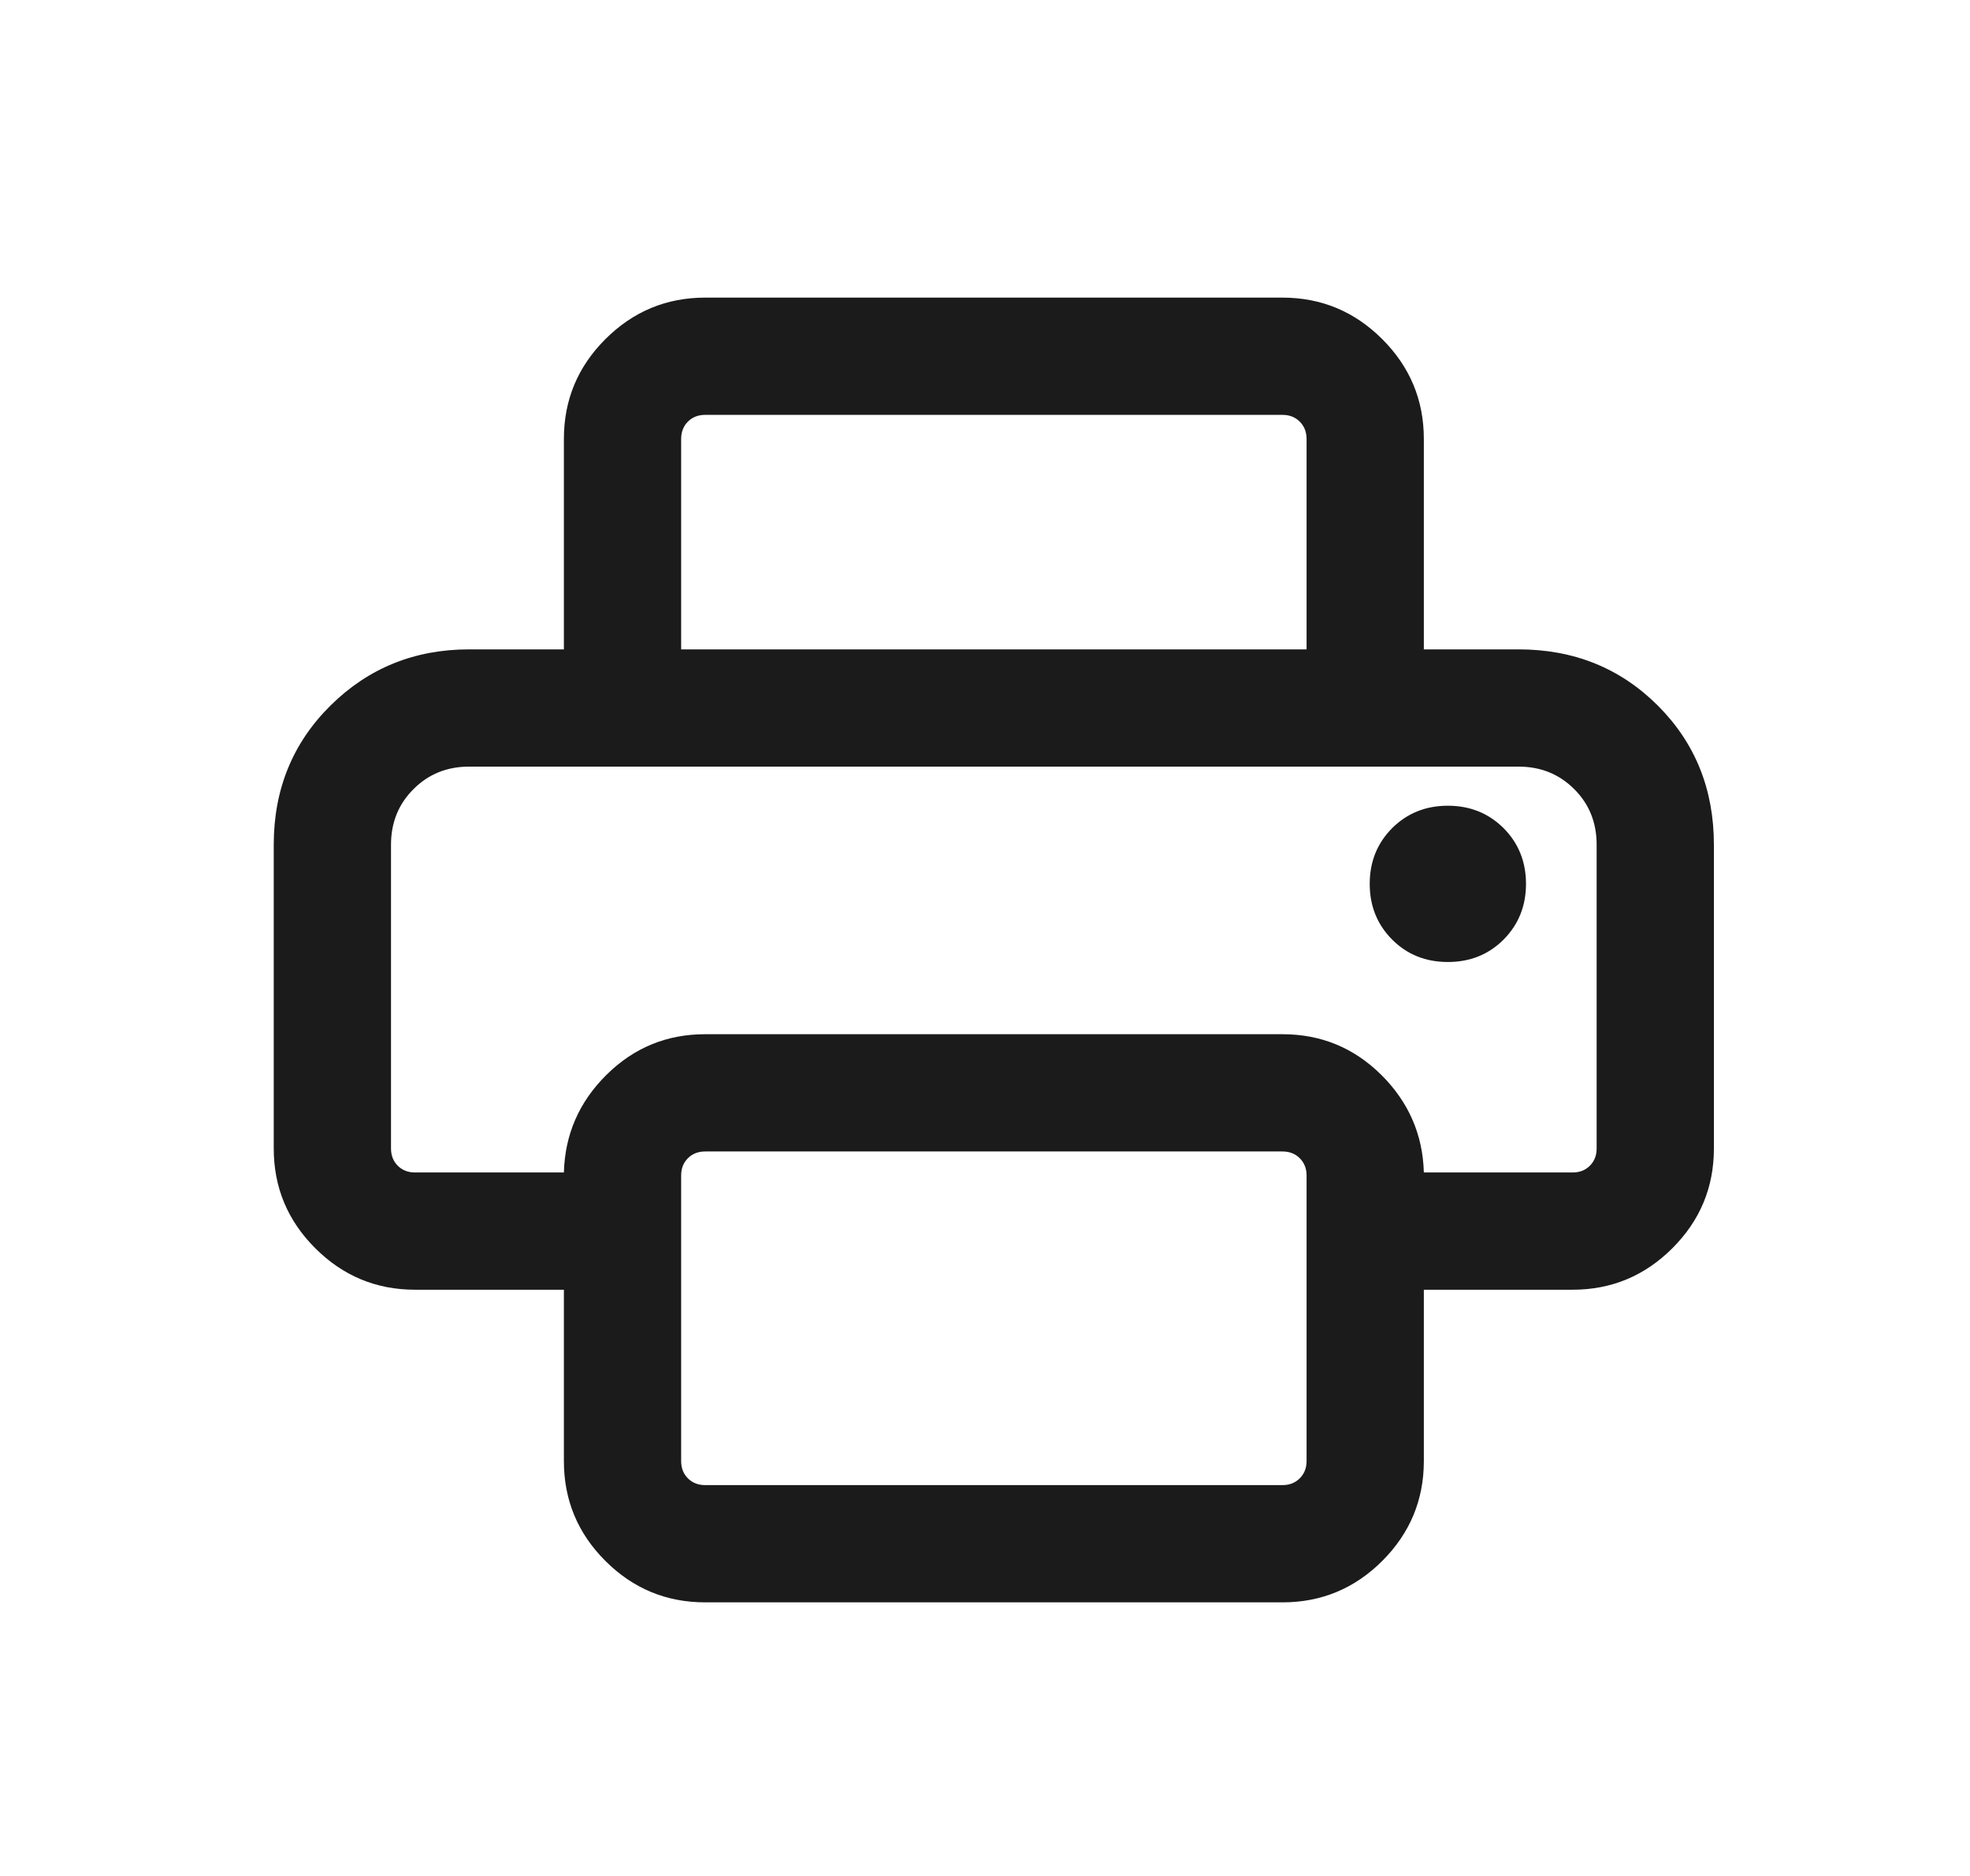
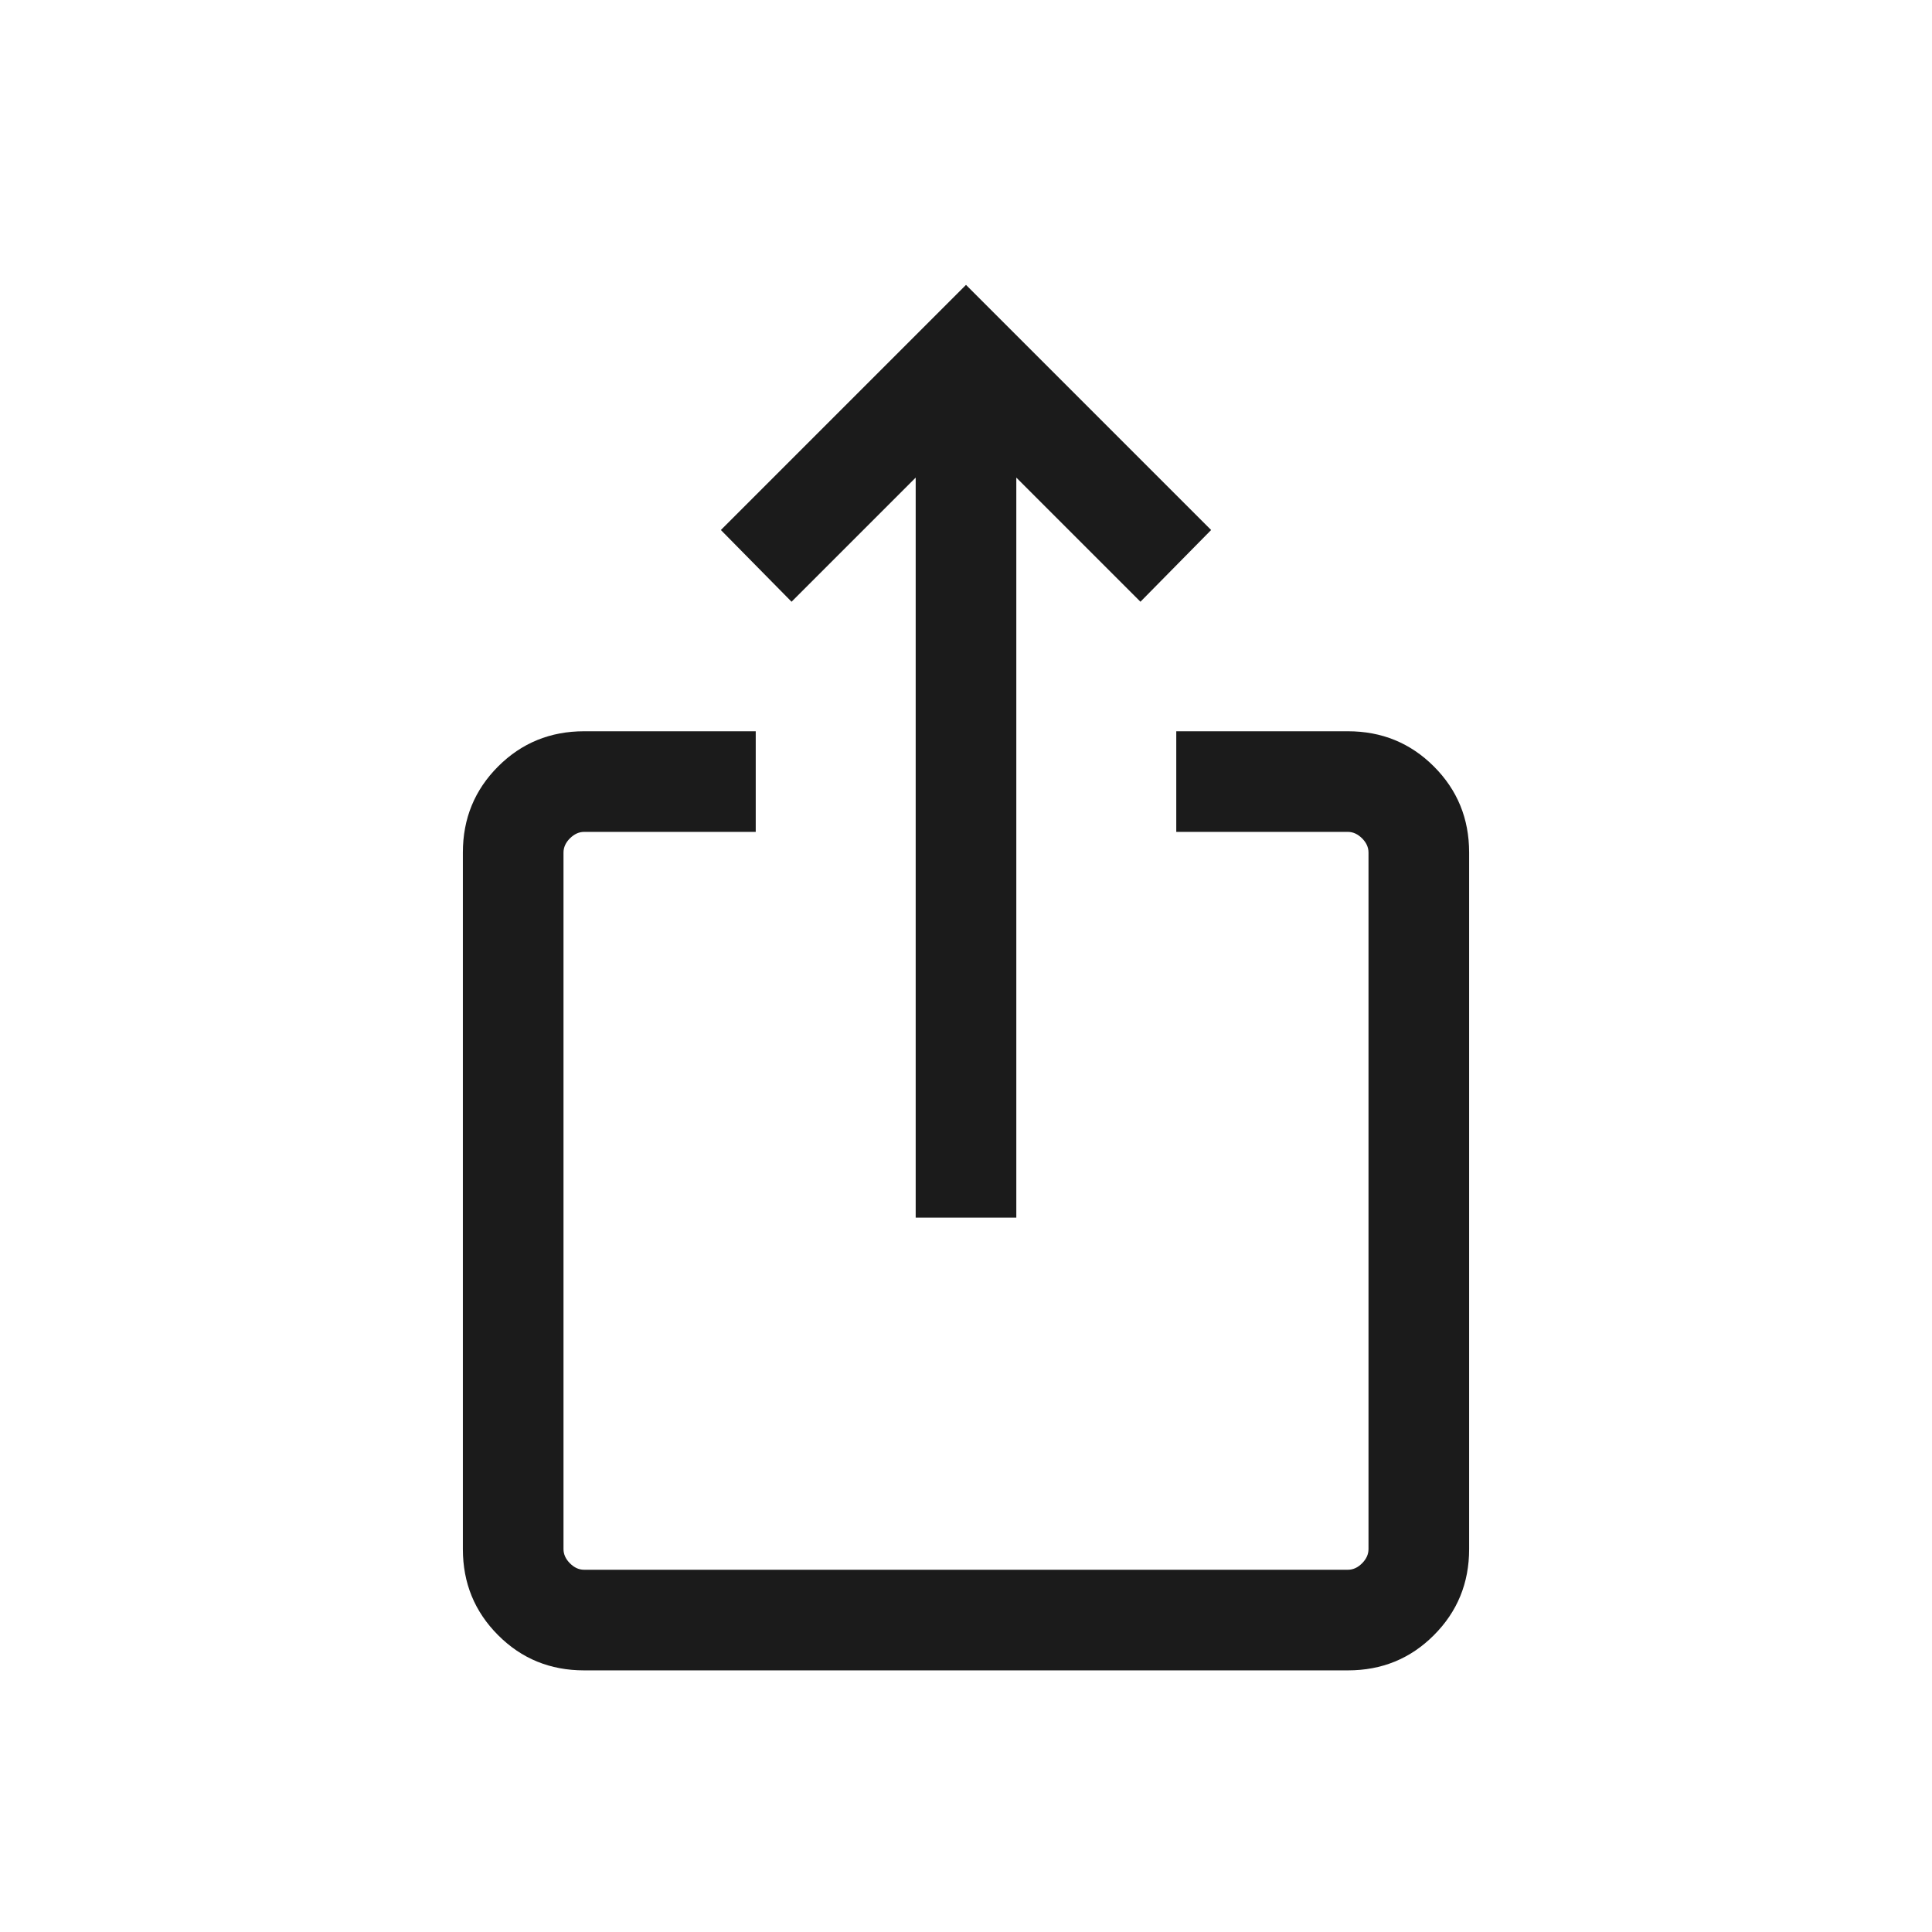
- <svg xmlns="http://www.w3.org/2000/svg" width="21" height="20" viewBox="0 0 21 20" fill="none">
-   <path d="M7.517 17.083C7.103 17.083 6.748 16.936 6.453 16.641C6.158 16.346 6.011 15.991 6.011 15.577V13.75H4.424C4.01 13.75 3.655 13.602 3.36 13.307C3.065 13.012 2.918 12.658 2.918 12.244V9.006C2.918 8.416 3.12 7.921 3.523 7.522C3.926 7.123 4.419 6.923 5.001 6.923H16.187C16.777 6.923 17.272 7.123 17.672 7.522C18.071 7.921 18.27 8.416 18.27 9.006V12.244C18.27 12.658 18.123 13.012 17.828 13.307C17.533 13.602 17.178 13.75 16.764 13.75H15.178V15.577C15.178 15.991 15.03 16.346 14.735 16.641C14.44 16.936 14.085 17.083 13.671 17.083H7.517ZM4.424 12.5H6.011C6.022 12.095 6.173 11.748 6.465 11.459C6.757 11.17 7.107 11.026 7.517 11.026H13.671C14.081 11.026 14.432 11.17 14.724 11.459C15.015 11.748 15.167 12.095 15.178 12.5H16.764C16.839 12.5 16.9 12.476 16.948 12.428C16.996 12.38 17.02 12.318 17.02 12.244V9.006C17.02 8.77 16.941 8.572 16.781 8.413C16.621 8.253 16.423 8.173 16.187 8.173H5.001C4.765 8.173 4.567 8.253 4.408 8.413C4.248 8.572 4.168 8.77 4.168 9.006V12.244C4.168 12.318 4.192 12.38 4.24 12.428C4.288 12.476 4.35 12.5 4.424 12.5ZM13.928 6.923V4.68C13.928 4.605 13.903 4.543 13.855 4.495C13.807 4.447 13.746 4.423 13.671 4.423H7.517C7.443 4.423 7.381 4.447 7.333 4.495C7.285 4.543 7.261 4.605 7.261 4.68V6.923H6.011V4.68C6.011 4.265 6.158 3.911 6.453 3.616C6.748 3.321 7.103 3.173 7.517 3.173H13.671C14.085 3.173 14.44 3.321 14.735 3.616C15.03 3.911 15.178 4.265 15.178 4.68V6.923H13.928ZM15.434 10.256C15.67 10.256 15.868 10.177 16.028 10.017C16.187 9.857 16.267 9.659 16.267 9.423C16.267 9.187 16.187 8.989 16.028 8.829C15.868 8.67 15.67 8.59 15.434 8.59C15.198 8.59 15 8.67 14.84 8.829C14.681 8.989 14.601 9.187 14.601 9.423C14.601 9.659 14.681 9.857 14.84 10.017C15 10.177 15.198 10.256 15.434 10.256ZM13.928 15.577V12.532C13.928 12.457 13.903 12.396 13.855 12.348C13.807 12.3 13.746 12.276 13.671 12.276H7.517C7.443 12.276 7.381 12.3 7.333 12.348C7.285 12.396 7.261 12.457 7.261 12.532V15.577C7.261 15.652 7.285 15.713 7.333 15.761C7.381 15.809 7.443 15.833 7.517 15.833H13.671C13.746 15.833 13.807 15.809 13.855 15.761C13.903 15.713 13.928 15.652 13.928 15.577ZM4.424 8.173H4.168H17.02H4.424Z" fill="#1B1B1B" />
+ <svg xmlns="http://www.w3.org/2000/svg" width="24" height="24" viewBox="0 0 24 24" fill="none">
+   <path d="M7.256 20.75C6.835 20.75 6.479 20.605 6.188 20.313C5.896 20.021 5.75 19.665 5.75 19.244V10.59C5.75 10.169 5.896 9.813 6.188 9.521C6.479 9.23 6.835 9.084 7.256 9.084H9.388V10.334H7.256C7.192 10.334 7.134 10.361 7.08 10.414C7.027 10.467 7 10.526 7 10.59V19.244C7 19.308 7.027 19.367 7.08 19.42C7.134 19.474 7.192 19.5 7.256 19.5H16.744C16.808 19.5 16.866 19.474 16.92 19.42C16.973 19.367 17 19.308 17 19.244V10.59C17 10.526 16.973 10.467 16.92 10.414C16.866 10.361 16.808 10.334 16.744 10.334H14.612V9.084H16.744C17.165 9.084 17.521 9.23 17.812 9.521C18.104 9.813 18.25 10.169 18.25 10.59V19.244C18.25 19.665 18.104 20.021 17.812 20.313C17.521 20.605 17.165 20.75 16.744 20.75H7.256V20.75ZM11.375 15.126V5.933L9.833 7.475L8.955 6.584L12 3.539L15.045 6.584L14.167 7.475L12.625 5.933V15.126L11.375 15.126Z" fill="#1B1B1B" />
</svg>
